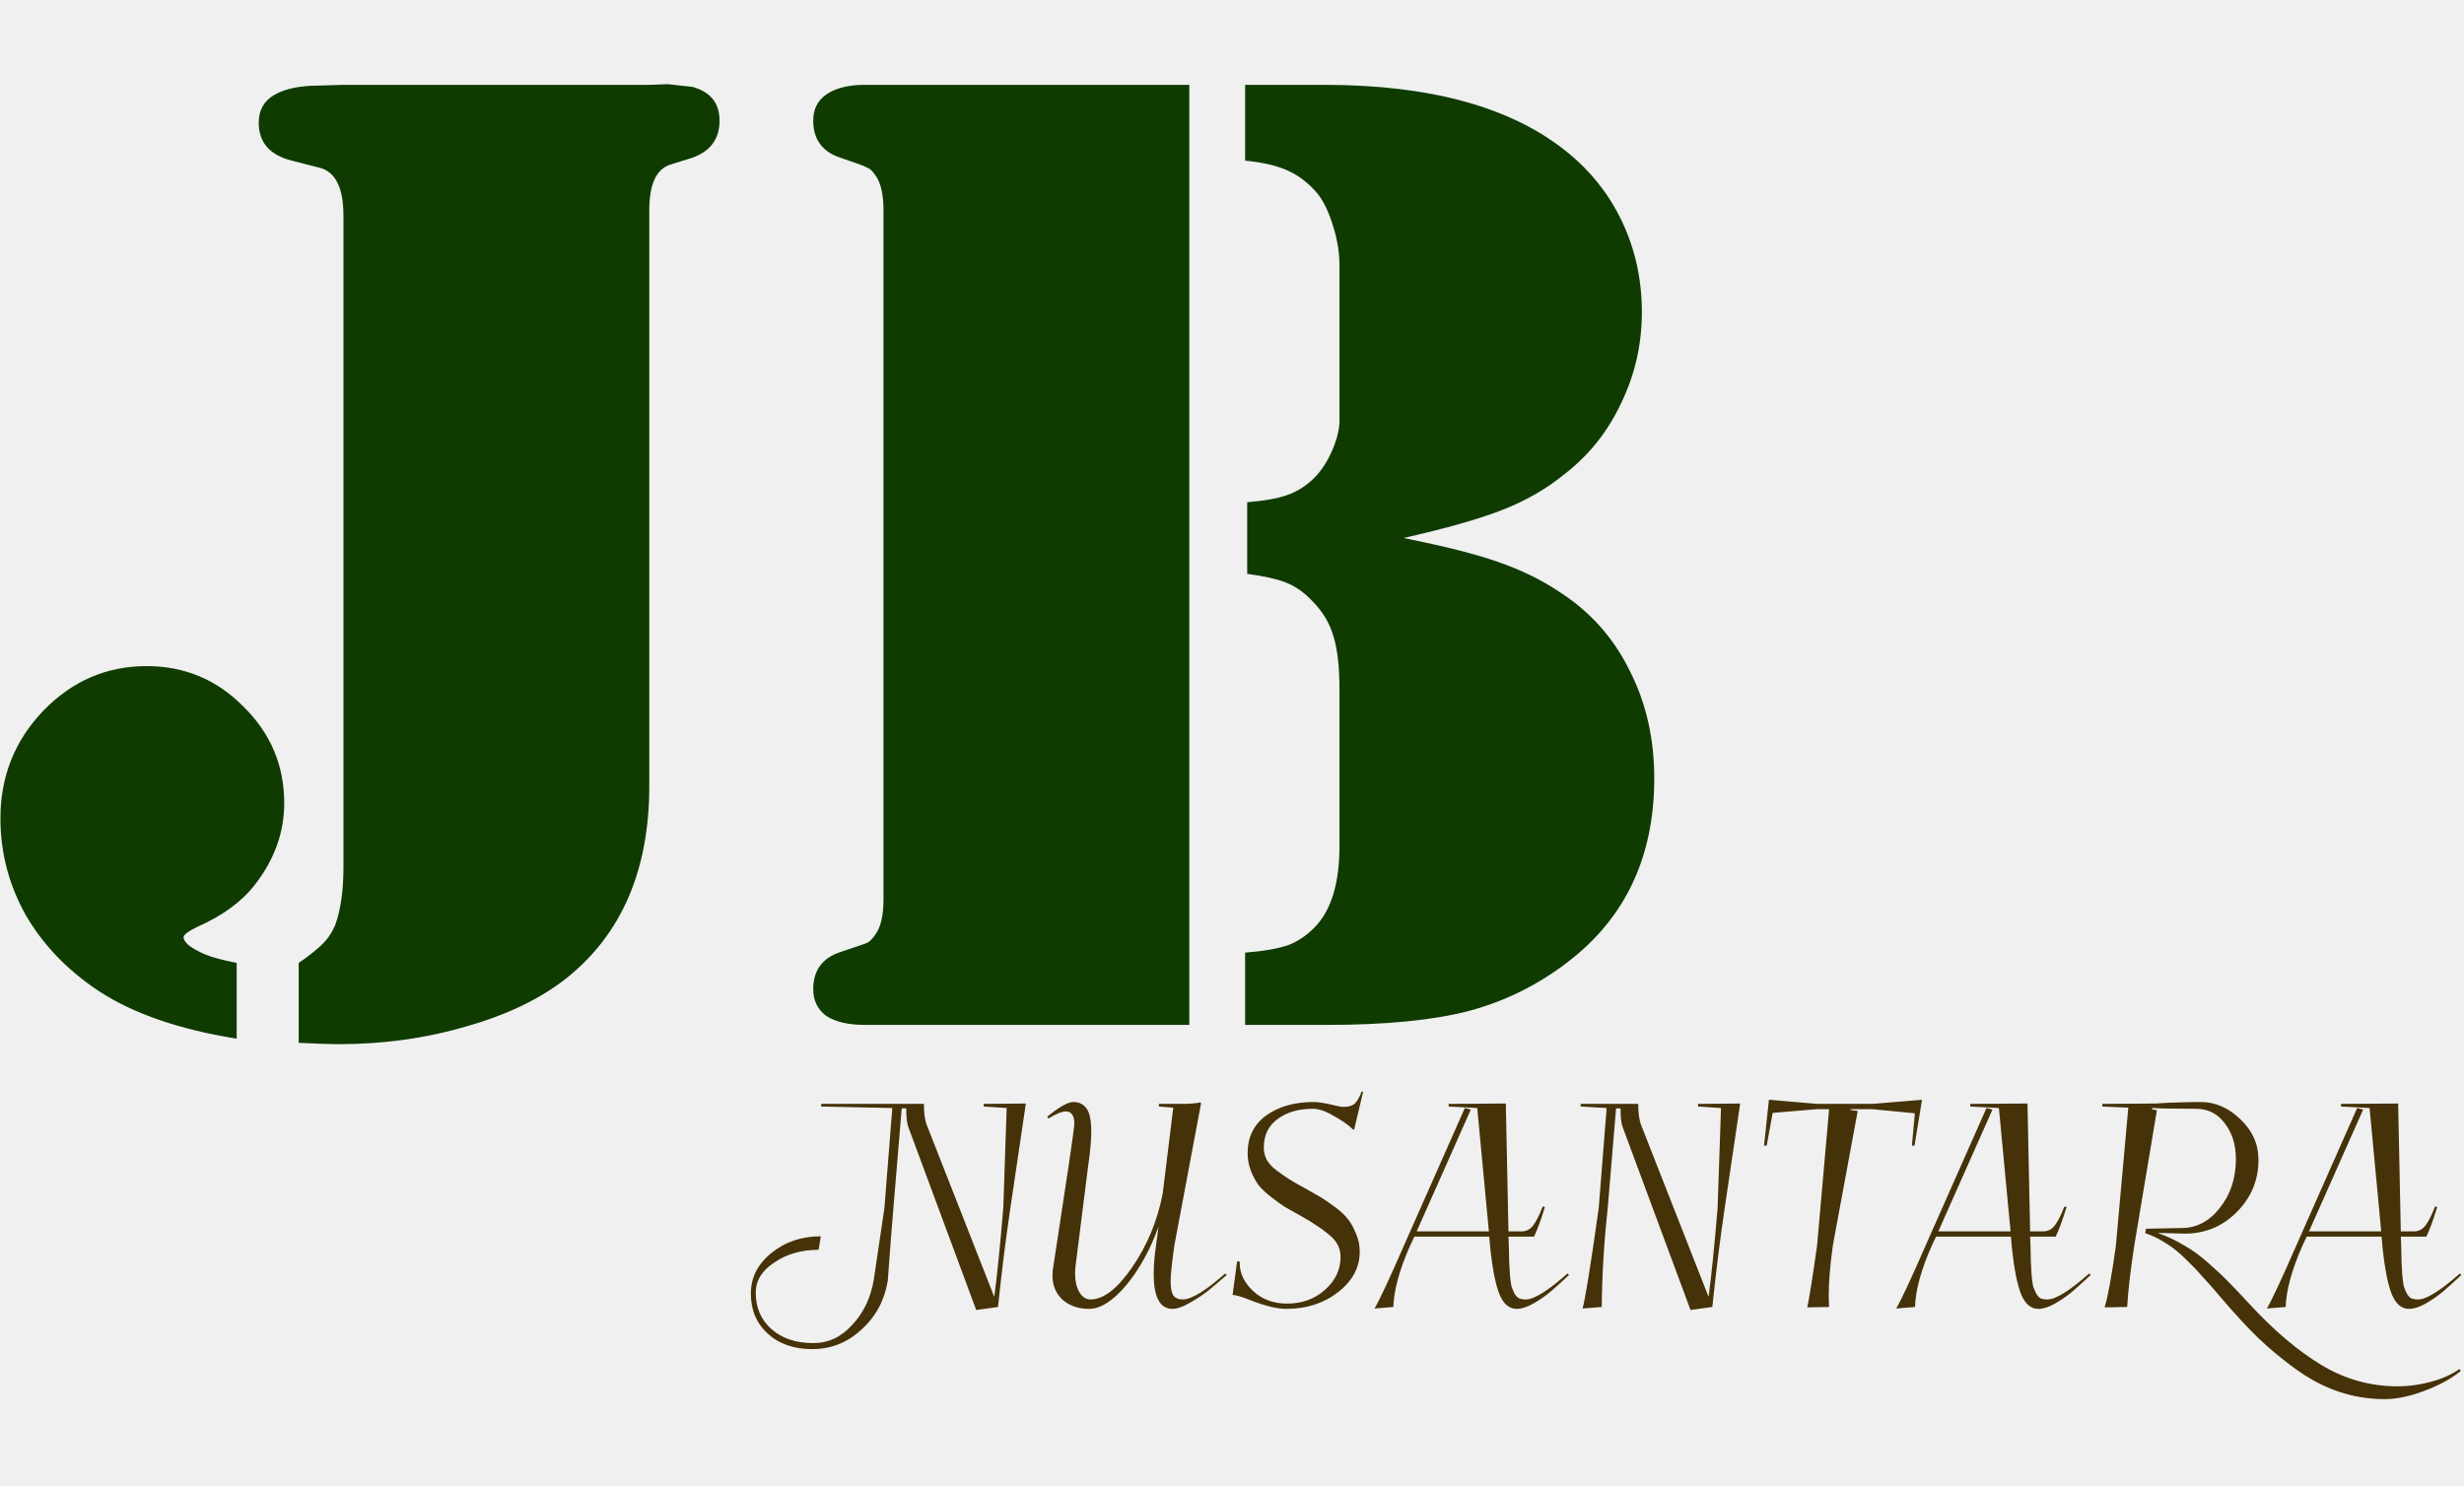
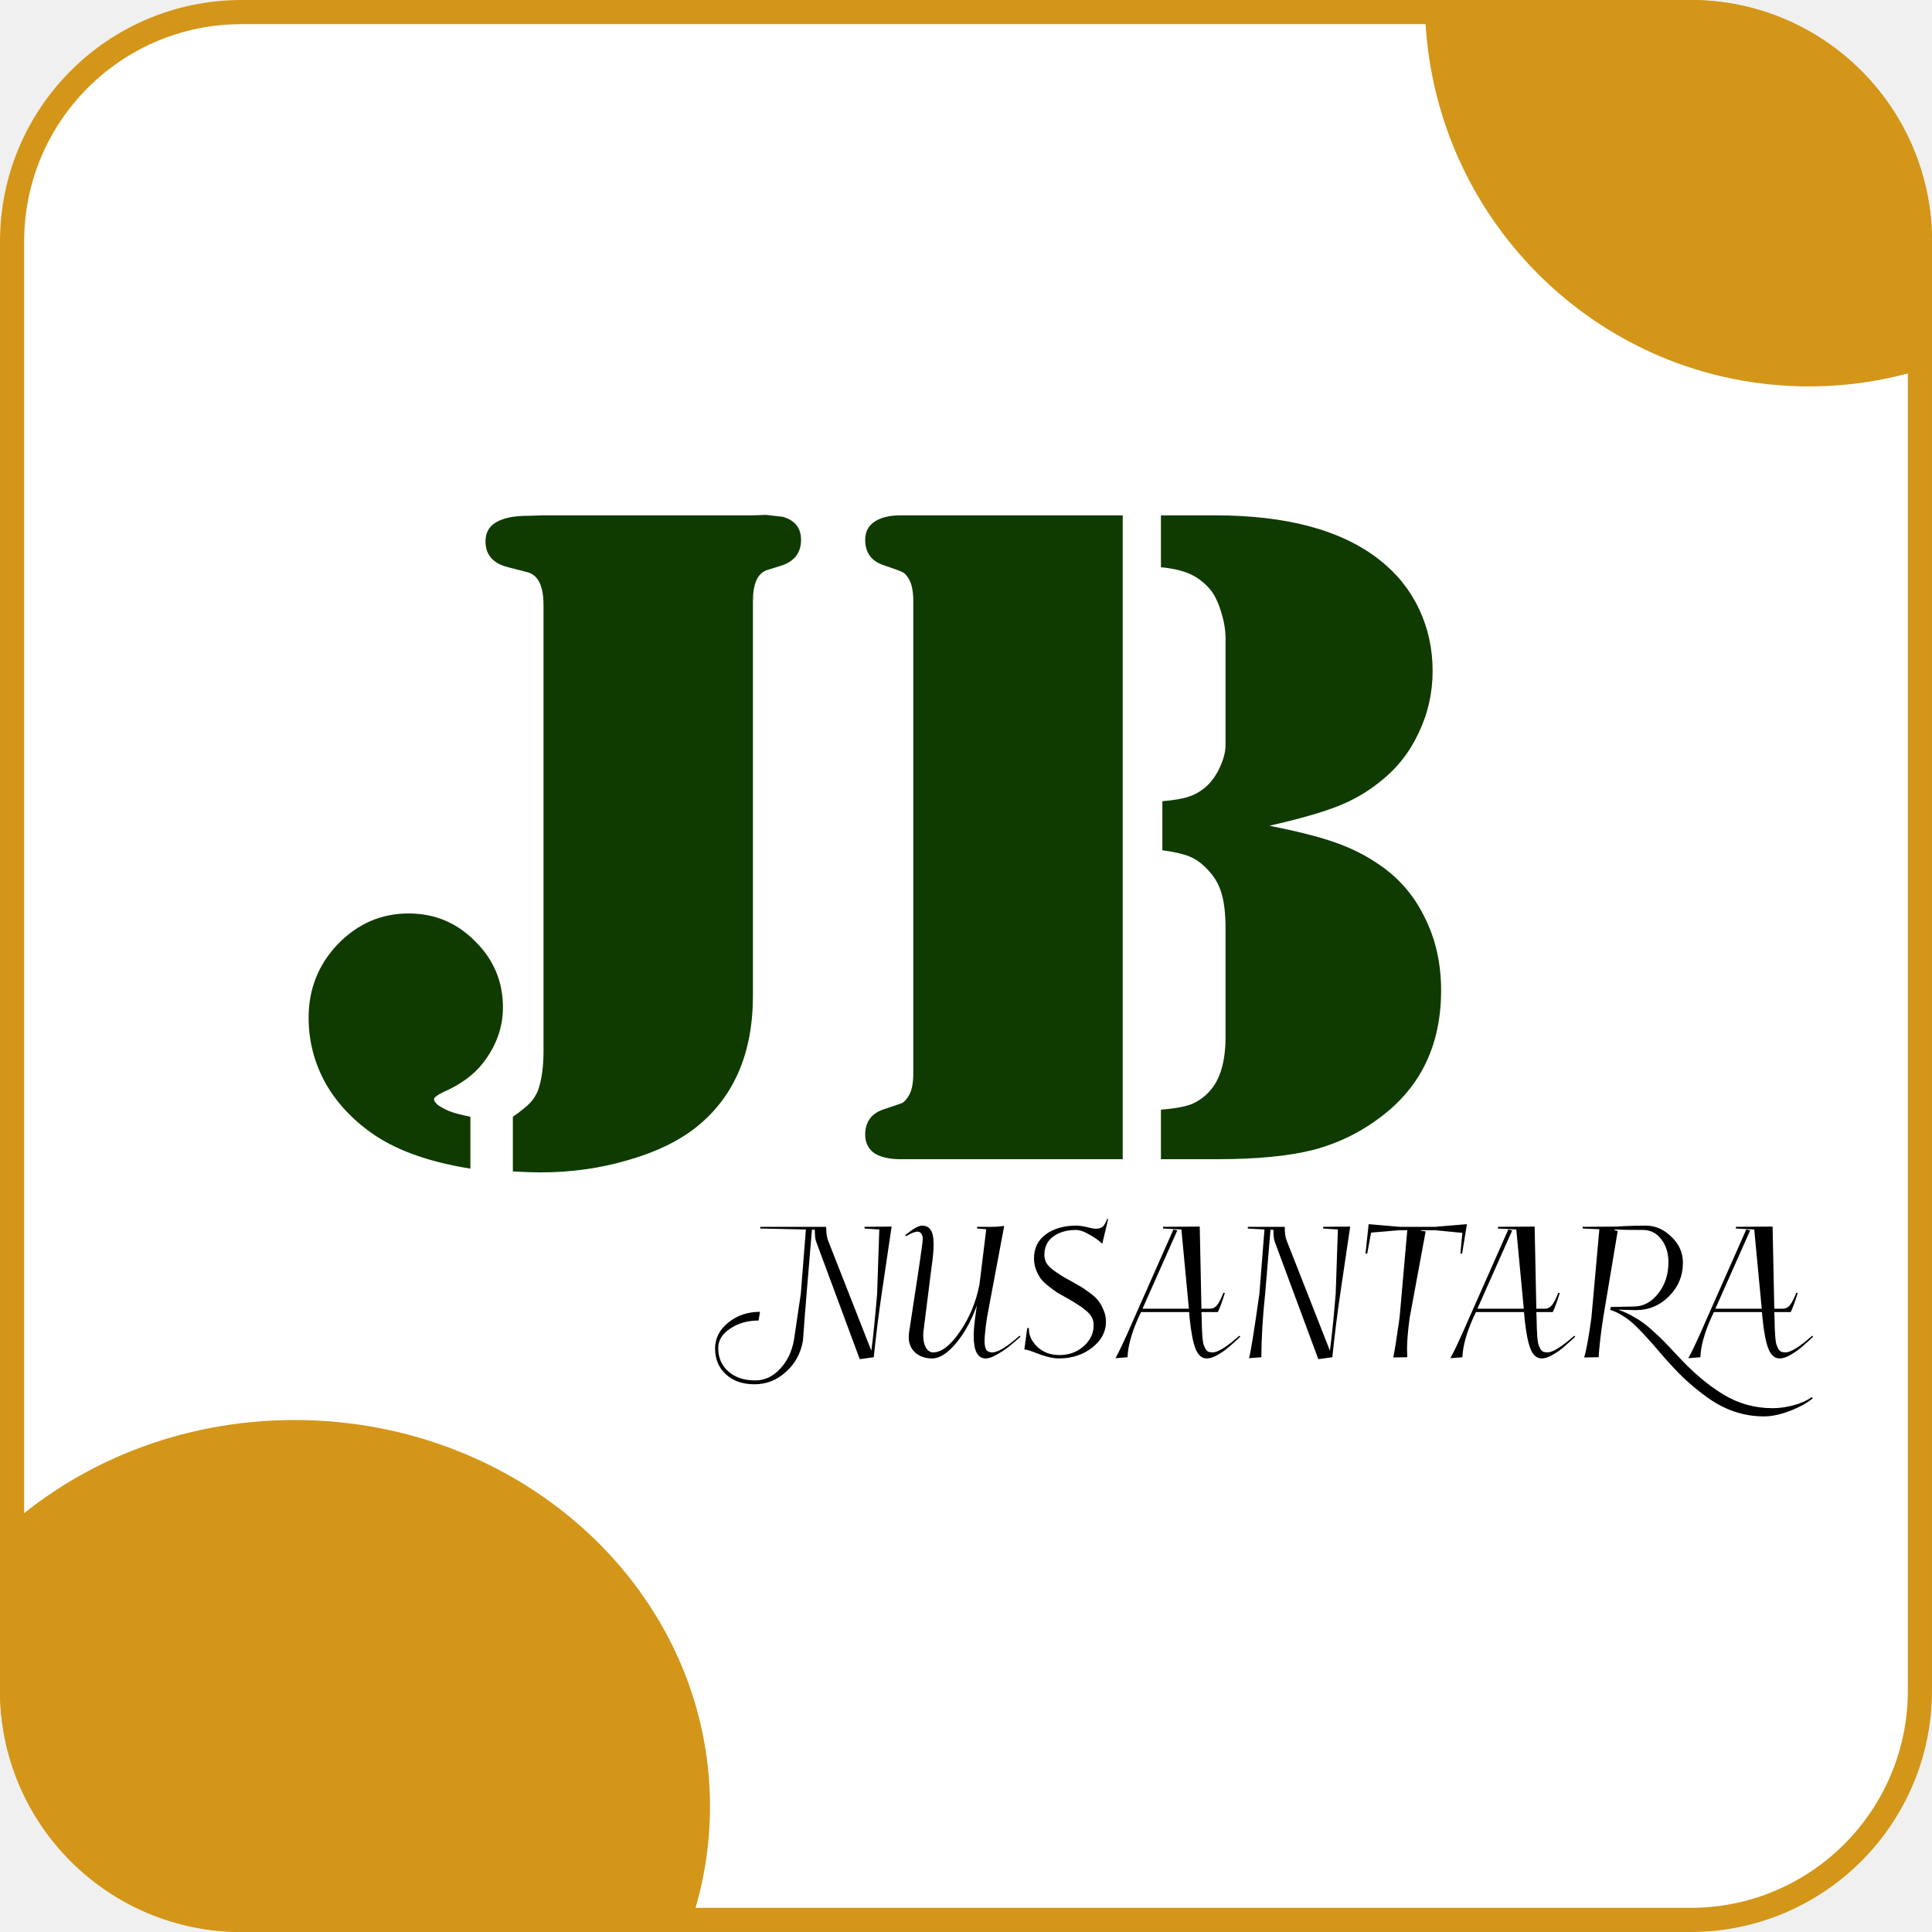
- <svg xmlns="http://www.w3.org/2000/svg" width="262" height="158" viewBox="0 0 262 158" fill="none">
-   <path d="M36.52 92.228V22.94C36.52 19.913 35.642 18.204 33.884 17.814L31.027 17.081C28.684 16.495 27.512 15.152 27.512 13.053C27.512 11.734 28.049 10.758 29.123 10.123C30.246 9.439 31.882 9.098 34.03 9.098L36.447 9.024H69.04L71.018 8.951L73.654 9.244C75.559 9.781 76.511 10.977 76.511 12.833C76.511 14.786 75.534 16.105 73.581 16.788L71.237 17.52C69.772 18.009 69.04 19.62 69.04 22.355V83.585C69.04 92.52 66.11 99.332 60.251 104.02C57.468 106.217 53.928 107.926 49.631 109.146C45.334 110.416 40.793 111.051 36.008 111.051C35.178 111.051 33.762 111.002 31.76 110.904V102.408C32.102 102.164 32.346 101.993 32.492 101.896C33.469 101.163 34.152 100.577 34.543 100.138C34.982 99.649 35.349 99.064 35.642 98.38C36.227 96.769 36.52 94.718 36.52 92.228ZM25.168 102.408V110.465C19.064 109.488 14.182 107.804 10.52 105.411C7.199 103.214 4.611 100.528 2.756 97.355C0.949 94.132 0.046 90.689 0.046 87.027C0.046 82.584 1.56 78.775 4.587 75.602C7.663 72.428 11.325 70.841 15.573 70.841C19.626 70.841 23.068 72.281 25.9 75.162C28.781 77.994 30.222 81.412 30.222 85.416C30.222 88.541 29.172 91.446 27.072 94.132C25.656 95.939 23.605 97.428 20.92 98.6C20.041 99.039 19.577 99.381 19.528 99.625C19.48 99.869 19.675 100.187 20.114 100.577C20.602 100.919 21.189 101.236 21.872 101.529C22.605 101.822 23.703 102.115 25.168 102.408ZM126.462 9.024V109H93.869H91.965C90.207 109 88.84 108.683 87.863 108.048C86.936 107.364 86.472 106.412 86.472 105.191C86.472 103.189 87.448 101.871 89.401 101.236C91.013 100.699 91.94 100.382 92.185 100.284C92.478 100.138 92.77 99.845 93.064 99.405C93.649 98.624 93.942 97.379 93.942 95.67V22.355C93.942 20.645 93.649 19.4 93.064 18.619C92.77 18.18 92.478 17.911 92.185 17.814C91.94 17.667 91.013 17.325 89.401 16.788C87.448 16.153 86.472 14.835 86.472 12.833C86.472 11.612 86.936 10.685 87.863 10.05C88.84 9.366 90.207 9.024 91.965 9.024H93.869H126.462ZM149.24 57.218C153.635 58.097 157.004 58.951 159.348 59.781C161.74 60.611 163.889 61.661 165.793 62.931C169.064 65.03 171.555 67.814 173.264 71.28C175.021 74.698 175.9 78.531 175.9 82.779C175.9 91.129 172.824 97.647 166.672 102.335C163.498 104.776 159.982 106.51 156.125 107.535C152.316 108.512 147.312 109 141.11 109H132.395V101.31C134.348 101.163 135.886 100.895 137.009 100.504C138.132 100.064 139.133 99.356 140.012 98.38C141.623 96.573 142.429 93.766 142.429 89.957V73.331C142.429 70.89 142.209 68.985 141.77 67.618C141.379 66.251 140.622 65.006 139.499 63.883C138.669 63.004 137.766 62.369 136.789 61.978C135.812 61.588 134.421 61.27 132.614 61.026V53.409C134.421 53.263 135.812 53.019 136.789 52.677C137.814 52.335 138.742 51.773 139.572 50.992C140.354 50.26 141.013 49.308 141.55 48.136C142.087 46.964 142.38 45.89 142.429 44.913V40.885V28.214C142.429 26.895 142.209 25.528 141.77 24.112C141.33 22.648 140.793 21.5 140.158 20.67C139.23 19.547 138.181 18.717 137.009 18.18C135.886 17.643 134.348 17.276 132.395 17.081V9.024H140.817C151.95 9.024 160.446 11.319 166.306 15.909C168.991 18.009 171.042 20.548 172.458 23.526C173.874 26.505 174.582 29.727 174.582 33.194C174.582 36.612 173.85 39.835 172.385 42.862C170.969 45.89 168.967 48.404 166.379 50.406C164.475 51.969 162.277 53.238 159.787 54.215C157.297 55.191 153.781 56.192 149.24 57.218Z" fill="#0F3B01" />
-   <path d="M103.8 139.32L96.56 119.8C96.427 119.427 96.36 118.787 96.36 117.88H95.88L95 128.44C94.813 130.627 94.613 133.213 94.4 136.2C94.053 138.307 93.12 140.04 91.6 141.4C90.107 142.787 88.36 143.48 86.36 143.48C84.413 143.48 82.84 142.933 81.64 141.84C80.44 140.747 79.84 139.32 79.84 137.56C79.84 135.88 80.56 134.453 82 133.28C83.467 132.08 85.227 131.48 87.28 131.48L87.04 132.92C85.2 132.92 83.627 133.373 82.32 134.28C81.013 135.133 80.36 136.2 80.36 137.48C80.36 139.08 80.92 140.373 82.04 141.36C83.16 142.347 84.64 142.84 86.48 142.84C88.08 142.84 89.467 142.187 90.64 140.88C91.84 139.6 92.6 137.987 92.92 136.04L94.04 128.48L94.88 117.84L87.32 117.68V117.4H98.24C98.24 118.387 98.347 119.147 98.56 119.68L105.72 137.92C106.013 135.76 106.333 132.613 106.68 128.48L107.04 117.84L104.6 117.68V117.4L109.08 117.36L107.44 128.44C106.933 131.853 106.493 135.373 106.12 139L103.8 139.32ZM111.354 118.76C112.634 117.72 113.554 117.2 114.114 117.2C114.754 117.2 115.234 117.44 115.554 117.92C115.874 118.373 116.034 119.187 116.034 120.36C116.034 121.293 115.928 122.48 115.714 123.92L114.354 134.72C114.328 134.96 114.314 135.2 114.314 135.44C114.314 136.213 114.461 136.867 114.754 137.4C115.074 137.933 115.474 138.2 115.954 138.2C117.341 138.2 118.821 137.053 120.394 134.76C121.994 132.44 123.074 129.827 123.634 126.92L124.754 117.8L123.234 117.68V117.4H125.674C126.501 117.4 127.154 117.347 127.634 117.24L127.714 117.32L124.874 132.44C124.608 134.307 124.474 135.587 124.474 136.28C124.474 136.947 124.568 137.44 124.754 137.76C124.968 138.053 125.301 138.2 125.754 138.2C126.688 138.2 128.194 137.28 130.274 135.44L130.434 135.6C129.608 136.32 128.914 136.907 128.354 137.36C127.794 137.787 127.154 138.2 126.434 138.6C125.741 139 125.154 139.2 124.674 139.2C123.341 139.2 122.674 137.96 122.674 135.48C122.674 134.627 122.754 133.627 122.914 132.48L123.194 130.44C122.314 132.893 121.168 134.973 119.754 136.68C118.341 138.36 117.021 139.2 115.794 139.2C114.674 139.2 113.741 138.88 112.994 138.24C112.274 137.573 111.914 136.72 111.914 135.68C111.914 135.467 111.928 135.24 111.954 135L113.634 123.96C114.034 121.267 114.234 119.773 114.234 119.48C114.234 118.653 113.941 118.227 113.354 118.2C112.928 118.2 112.301 118.453 111.474 118.96L111.354 118.76ZM144.942 116.12L143.982 120.16L143.862 120.12C143.382 119.64 142.702 119.16 141.822 118.68C140.969 118.173 140.222 117.92 139.582 117.92C138.089 117.92 136.849 118.28 135.862 119C134.876 119.72 134.382 120.733 134.382 122.04C134.382 122.52 134.489 122.96 134.702 123.36C134.916 123.733 135.262 124.107 135.742 124.48C136.249 124.853 136.689 125.16 137.062 125.4C137.436 125.64 137.996 125.96 138.742 126.36C139.462 126.76 140.022 127.08 140.422 127.32C140.822 127.56 141.329 127.907 141.942 128.36C142.556 128.813 143.022 129.253 143.342 129.68C143.662 130.08 143.942 130.587 144.182 131.2C144.449 131.787 144.582 132.427 144.582 133.12C144.582 134.8 143.809 136.24 142.262 137.44C140.742 138.613 138.916 139.2 136.782 139.2C135.769 139.2 134.462 138.88 132.862 138.24C131.982 137.893 131.382 137.72 131.062 137.72L131.542 134.16H131.822C131.822 134.213 131.822 134.28 131.822 134.36C131.822 135.427 132.302 136.413 133.262 137.32C134.222 138.2 135.422 138.64 136.862 138.64C138.436 138.64 139.769 138.16 140.862 137.2C141.982 136.213 142.542 135.04 142.542 133.68C142.542 133.2 142.436 132.76 142.222 132.36C142.009 131.96 141.662 131.573 141.182 131.2C140.729 130.827 140.302 130.52 139.902 130.28C139.529 130.013 138.982 129.68 138.262 129.28C137.542 128.88 136.996 128.573 136.622 128.36C136.249 128.12 135.769 127.773 135.182 127.32C134.596 126.867 134.142 126.44 133.822 126.04C133.529 125.64 133.262 125.147 133.022 124.56C132.782 123.947 132.662 123.307 132.662 122.64C132.662 120.933 133.316 119.6 134.622 118.64C135.956 117.68 137.636 117.2 139.662 117.2C140.169 117.2 140.862 117.307 141.742 117.52C142.276 117.653 142.649 117.72 142.862 117.72C143.422 117.72 143.836 117.587 144.102 117.32C144.369 117.027 144.596 116.613 144.782 116.08L144.942 116.12ZM148.156 139L146.156 139.16C146.716 138.2 147.756 135.973 149.276 132.48L155.756 117.84L156.396 118L150.636 130.96H158.316L157.076 117.84L154.036 117.68V117.4L160.116 117.36L160.396 130.96H161.796C162.276 130.96 162.676 130.76 162.996 130.36C163.316 129.96 163.663 129.28 164.036 128.32L164.276 128.36C163.849 129.747 163.463 130.8 163.116 131.52H160.396L160.436 132.44C160.463 133.24 160.476 133.84 160.476 134.24C160.503 134.64 160.529 135.107 160.556 135.64C160.609 136.173 160.663 136.56 160.716 136.8C160.796 137.04 160.903 137.293 161.036 137.56C161.169 137.8 161.329 137.973 161.516 138.08C161.729 138.16 161.969 138.2 162.236 138.2C163.116 138.2 164.596 137.28 166.676 135.44L166.836 135.6C166.036 136.347 165.369 136.947 164.836 137.4C164.329 137.827 163.729 138.24 163.036 138.64C162.369 139.013 161.783 139.2 161.276 139.2C160.476 139.2 159.863 138.68 159.436 137.64C159.009 136.573 158.676 134.853 158.436 132.48L158.356 131.52H150.396L149.956 132.44C148.809 135.027 148.209 137.213 148.156 139ZM170.315 139L168.275 139.16C168.542 138.28 169.115 134.72 169.995 128.48L170.835 117.84L168.075 117.68V117.4H174.195C174.195 118.387 174.302 119.147 174.515 119.68L181.675 137.92C181.968 135.76 182.288 132.613 182.635 128.48L182.995 117.84L180.555 117.68V117.4L185.035 117.36L183.395 128.44C182.888 131.853 182.448 135.373 182.075 139L179.755 139.32L172.515 119.8C172.382 119.427 172.315 118.787 172.315 117.88H171.835L170.955 128.44C170.555 132.12 170.342 135.64 170.315 139ZM194.491 139L192.171 139.04C192.384 138.053 192.731 135.867 193.211 132.48L194.491 117.96H193.211L188.491 118.36L187.851 121.84H187.571L188.091 116.96L193.251 117.4H199.091L204.371 116.96L203.571 121.84H203.291L203.611 118.4L199.051 117.96H196.771C196.771 117.987 196.758 118.013 196.731 118.04L197.531 118.16L194.891 132.44C194.598 134.547 194.451 136.307 194.451 137.72C194.451 138.093 194.464 138.52 194.491 139ZM203.625 139L201.625 139.16C202.185 138.2 203.225 135.973 204.745 132.48L211.225 117.84L211.865 118L206.105 130.96H213.785L212.545 117.84L209.505 117.68V117.4L215.585 117.36L215.865 130.96H217.265C217.745 130.96 218.145 130.76 218.465 130.36C218.785 129.96 219.131 129.28 219.505 128.32L219.745 128.36C219.318 129.747 218.931 130.8 218.585 131.52H215.865L215.905 132.44C215.931 133.24 215.945 133.84 215.945 134.24C215.971 134.64 215.998 135.107 216.025 135.64C216.078 136.173 216.131 136.56 216.185 136.8C216.265 137.04 216.371 137.293 216.505 137.56C216.638 137.8 216.798 137.973 216.985 138.08C217.198 138.16 217.438 138.2 217.705 138.2C218.585 138.2 220.065 137.28 222.145 135.44L222.305 135.6C221.505 136.347 220.838 136.947 220.305 137.4C219.798 137.827 219.198 138.24 218.505 138.64C217.838 139.013 217.251 139.2 216.745 139.2C215.945 139.2 215.331 138.68 214.905 137.64C214.478 136.573 214.145 134.853 213.905 132.48L213.825 131.52H205.865L205.425 132.44C204.278 135.027 203.678 137.213 203.625 139ZM226.184 139L223.784 139.04C224.13 137.947 224.53 135.76 224.984 132.48L226.304 117.8L223.544 117.68V117.4L229.224 117.36C229.704 117.333 230.13 117.307 230.504 117.28C232.024 117.227 233.184 117.2 233.984 117.2C235.557 117.2 236.97 117.813 238.224 119.04C239.504 120.24 240.144 121.68 240.144 123.36C240.144 125.52 239.37 127.373 237.824 128.92C236.304 130.44 234.464 131.2 232.304 131.2C231.344 131.173 230.384 131.147 229.424 131.12C230.41 131.467 231.344 131.907 232.224 132.44C233.13 132.947 234.024 133.6 234.904 134.4C235.784 135.173 236.49 135.84 237.024 136.4C237.557 136.933 238.29 137.707 239.224 138.72C241.81 141.52 244.344 143.667 246.824 145.16C249.33 146.68 252.05 147.44 254.984 147.44C256.104 147.44 257.264 147.28 258.464 146.96C259.664 146.64 260.677 146.187 261.504 145.6L261.664 145.8C260.65 146.627 259.357 147.333 257.784 147.92C256.237 148.507 254.824 148.8 253.544 148.8C251.864 148.8 250.237 148.533 248.664 148C247.09 147.467 245.57 146.667 244.104 145.6C242.664 144.56 241.33 143.453 240.104 142.28C238.904 141.107 237.61 139.707 236.224 138.08C235.344 137.04 234.65 136.253 234.144 135.72C233.664 135.16 233.05 134.52 232.304 133.8C231.557 133.08 230.837 132.52 230.144 132.12C229.477 131.693 228.797 131.373 228.104 131.16L228.184 130.68L231.984 130.6C233.557 130.6 234.904 129.893 236.024 128.48C237.17 127.04 237.744 125.307 237.744 123.28C237.744 121.733 237.344 120.453 236.544 119.44C235.77 118.427 234.757 117.92 233.504 117.92C231.29 117.92 229.744 117.893 228.864 117.84L228.784 117.96L229.344 118.08L226.944 132.44C226.544 135.027 226.29 137.213 226.184 139ZM243.039 139L241.039 139.16C241.599 138.2 242.639 135.973 244.159 132.48L250.639 117.84L251.279 118L245.519 130.96H253.199L251.959 117.84L248.919 117.68V117.4L254.999 117.36L255.279 130.96H256.679C257.159 130.96 257.559 130.76 257.879 130.36C258.199 129.96 258.545 129.28 258.919 128.32L259.159 128.36C258.732 129.747 258.345 130.8 257.999 131.52H255.279L255.319 132.44C255.345 133.24 255.359 133.84 255.359 134.24C255.385 134.64 255.412 135.107 255.439 135.64C255.492 136.173 255.545 136.56 255.599 136.8C255.679 137.04 255.785 137.293 255.919 137.56C256.052 137.8 256.212 137.973 256.399 138.08C256.612 138.16 256.852 138.2 257.119 138.2C257.999 138.2 259.479 137.28 261.559 135.44L261.719 135.6C260.919 136.347 260.252 136.947 259.719 137.4C259.212 137.827 258.612 138.24 257.919 138.64C257.252 139.013 256.665 139.2 256.159 139.2C255.359 139.2 254.745 138.68 254.319 137.64C253.892 136.573 253.559 134.853 253.319 132.48L253.239 131.52H245.279L244.839 132.44C243.692 135.027 243.092 137.213 243.039 139Z" fill="#463208" />
+ <svg xmlns="http://www.w3.org/2000/svg" width="400" height="400" viewBox="0 0 400 400" fill="none">
+   <g clip-path="url(#clip0_338_820)">
+     <rect width="400" height="400" rx="50" fill="white" />
+     <path d="M112.527 217.637V125.254C112.527 121.217 111.355 118.939 109.012 118.418L105.203 117.441C102.078 116.66 100.516 114.87 100.516 112.07C100.516 110.312 101.232 109.01 102.664 108.164C104.161 107.253 106.342 106.797 109.207 106.797L112.43 106.699H155.887L158.523 106.602L162.039 106.992C164.578 107.708 165.848 109.303 165.848 111.777C165.848 114.382 164.546 116.139 161.941 117.051L158.816 118.027C156.863 118.678 155.887 120.827 155.887 124.473V206.113C155.887 218.027 151.98 227.109 144.168 233.359C140.457 236.289 135.737 238.568 130.008 240.195C124.279 241.888 118.224 242.734 111.844 242.734C110.737 242.734 108.849 242.669 106.18 242.539V231.211C106.635 230.885 106.961 230.658 107.156 230.527C108.458 229.551 109.37 228.77 109.891 228.184C110.477 227.533 110.965 226.751 111.355 225.84C112.137 223.691 112.527 220.957 112.527 217.637ZM97.391 231.211V241.953C89.253 240.651 82.742 238.405 77.859 235.215C73.432 232.285 69.982 228.704 67.508 224.473C65.099 220.176 63.895 215.586 63.895 210.703C63.895 204.779 65.913 199.701 69.949 195.469C74.051 191.237 78.934 189.121 84.598 189.121C90.001 189.121 94.591 191.042 98.367 194.883C102.208 198.659 104.129 203.216 104.129 208.555C104.129 212.721 102.729 216.595 99.93 220.176C98.042 222.585 95.307 224.57 91.727 226.133C90.555 226.719 89.936 227.174 89.871 227.5C89.806 227.826 90.066 228.249 90.652 228.77C91.303 229.225 92.085 229.648 92.996 230.039C93.973 230.43 95.438 230.82 97.391 231.211ZM232.449 106.699V240H188.992H186.453C184.109 240 182.286 239.577 180.984 238.73C179.747 237.819 179.129 236.549 179.129 234.922C179.129 232.253 180.431 230.495 183.035 229.648C185.184 228.932 186.421 228.509 186.746 228.379C187.137 228.184 187.527 227.793 187.918 227.207C188.699 226.165 189.09 224.505 189.09 222.227V124.473C189.09 122.194 188.699 120.534 187.918 119.492C187.527 118.906 187.137 118.548 186.746 118.418C186.421 118.223 185.184 117.767 183.035 117.051C180.431 116.204 179.129 114.447 179.129 111.777C179.129 110.15 179.747 108.913 180.984 108.066C182.286 107.155 184.109 106.699 186.453 106.699H188.992H232.449ZM262.82 170.957C268.68 172.129 273.172 173.268 276.297 174.375C279.487 175.482 282.352 176.882 284.891 178.574C289.253 181.374 292.573 185.085 294.852 189.707C297.195 194.264 298.367 199.375 298.367 205.039C298.367 216.172 294.266 224.863 286.062 231.113C281.831 234.368 277.143 236.68 272 238.047C266.922 239.349 260.249 240 251.98 240H240.359V229.746C242.964 229.551 245.014 229.193 246.512 228.672C248.009 228.086 249.344 227.142 250.516 225.84C252.664 223.431 253.738 219.688 253.738 214.609V192.441C253.738 189.186 253.445 186.647 252.859 184.824C252.339 183.001 251.329 181.341 249.832 179.844C248.725 178.672 247.521 177.826 246.219 177.305C244.917 176.784 243.061 176.361 240.652 176.035V165.879C243.061 165.684 244.917 165.358 246.219 164.902C247.586 164.447 248.823 163.698 249.93 162.656C250.971 161.68 251.85 160.41 252.566 158.848C253.283 157.285 253.673 155.853 253.738 154.551V149.18V132.285C253.738 130.527 253.445 128.704 252.859 126.816C252.273 124.863 251.557 123.333 250.711 122.227C249.474 120.729 248.074 119.622 246.512 118.906C245.014 118.19 242.964 117.702 240.359 117.441V106.699H251.59C266.434 106.699 277.762 109.759 285.574 115.879C289.155 118.678 291.889 122.064 293.777 126.035C295.665 130.007 296.609 134.303 296.609 138.926C296.609 143.483 295.633 147.78 293.68 151.816C291.792 155.853 289.122 159.206 285.672 161.875C283.133 163.958 280.203 165.651 276.883 166.953C273.562 168.255 268.875 169.59 262.82 170.957Z" fill="#0F3B01" />
+     <path d="M178 281.4L168.95 257C168.783 256.533 168.7 255.733 168.7 254.6H168.1L167 267.8C166.767 270.533 166.517 273.767 166.25 277.5C165.817 280.133 164.65 282.3 162.75 284C160.883 285.733 158.7 286.6 156.2 286.6C153.767 286.6 151.8 285.917 150.3 284.55C148.8 283.183 148.05 281.4 148.05 279.2C148.05 277.1 148.95 275.317 150.75 273.85C152.583 272.35 154.783 271.6 157.35 271.6L157.05 273.4C154.75 273.4 152.783 273.967 151.15 275.1C149.517 276.167 148.7 277.5 148.7 279.1C148.7 281.1 149.4 282.717 150.8 283.95C152.2 285.183 154.05 285.8 156.35 285.8C158.35 285.8 160.083 284.983 161.55 283.35C163.05 281.75 164 279.733 164.4 277.3L165.8 267.85L166.85 254.55L157.4 254.35V254H171.05C171.05 255.233 171.183 256.183 171.45 256.85L180.4 279.65C180.767 276.95 181.167 273.017 181.6 267.85L182.05 254.55L179 254.35V254L184.6 253.95L182.55 267.8C181.917 272.067 181.367 276.467 180.9 281L178 281.4ZM187.443 255.7C189.043 254.4 190.193 253.75 190.893 253.75C191.693 253.75 192.293 254.05 192.693 254.65C193.093 255.217 193.293 256.233 193.293 257.7C193.293 258.867 193.16 260.35 192.893 262.15L191.193 275.65C191.16 275.95 191.143 276.25 191.143 276.55C191.143 277.517 191.326 278.333 191.693 279C192.093 279.667 192.593 280 193.193 280C194.926 280 196.776 278.567 198.743 275.7C200.743 272.8 202.093 269.533 202.793 265.9L204.193 254.5L202.293 254.35V254H205.343C206.376 254 207.193 253.933 207.793 253.8L207.893 253.9L204.343 272.8C204.01 275.133 203.843 276.733 203.843 277.6C203.843 278.433 203.96 279.05 204.193 279.45C204.46 279.817 204.876 280 205.443 280C206.61 280 208.493 278.85 211.093 276.55L211.293 276.75C210.26 277.65 209.393 278.383 208.693 278.95C207.993 279.483 207.193 280 206.293 280.5C205.426 281 204.693 281.25 204.093 281.25C202.426 281.25 201.593 279.7 201.593 276.6C201.593 275.533 201.693 274.283 201.893 272.85L202.243 270.3C201.143 273.367 199.71 275.967 197.943 278.1C196.176 280.2 194.526 281.25 192.993 281.25C191.593 281.25 190.426 280.85 189.493 280.05C188.593 279.217 188.143 278.15 188.143 276.85C188.143 276.583 188.16 276.3 188.193 276L190.293 262.2C190.793 258.833 191.043 256.967 191.043 256.6C191.043 255.567 190.676 255.033 189.943 255C189.41 255 188.626 255.317 187.593 255.95L187.443 255.7ZM229.428 252.4L228.228 257.45L228.078 257.4C227.478 256.8 226.628 256.2 225.528 255.6C224.461 254.967 223.528 254.65 222.728 254.65C220.861 254.65 219.311 255.1 218.078 256C216.844 256.9 216.228 258.167 216.228 259.8C216.228 260.4 216.361 260.95 216.628 261.45C216.894 261.917 217.328 262.383 217.928 262.85C218.561 263.317 219.111 263.7 219.578 264C220.044 264.3 220.744 264.7 221.678 265.2C222.578 265.7 223.278 266.1 223.778 266.4C224.278 266.7 224.911 267.133 225.678 267.7C226.444 268.267 227.028 268.817 227.428 269.35C227.828 269.85 228.178 270.483 228.478 271.25C228.811 271.983 228.978 272.783 228.978 273.65C228.978 275.75 228.011 277.55 226.078 279.05C224.178 280.517 221.894 281.25 219.228 281.25C217.961 281.25 216.328 280.85 214.328 280.05C213.228 279.617 212.478 279.4 212.078 279.4L212.678 274.95H213.028C213.028 275.017 213.028 275.1 213.028 275.2C213.028 276.533 213.628 277.767 214.828 278.9C216.028 280 217.528 280.55 219.328 280.55C221.294 280.55 222.961 279.95 224.328 278.75C225.728 277.517 226.428 276.05 226.428 274.35C226.428 273.75 226.294 273.2 226.028 272.7C225.761 272.2 225.328 271.717 224.728 271.25C224.161 270.783 223.628 270.4 223.128 270.1C222.661 269.767 221.978 269.35 221.078 268.85C220.178 268.35 219.494 267.967 219.028 267.7C218.561 267.4 217.961 266.967 217.228 266.4C216.494 265.833 215.928 265.3 215.528 264.8C215.161 264.3 214.828 263.683 214.528 262.95C214.228 262.183 214.078 261.383 214.078 260.55C214.078 258.417 214.894 256.75 216.528 255.55C218.194 254.35 220.294 253.75 222.828 253.75C223.461 253.75 224.328 253.883 225.428 254.15C226.094 254.317 226.561 254.4 226.828 254.4C227.528 254.4 228.044 254.233 228.378 253.9C228.711 253.533 228.994 253.017 229.228 252.35L229.428 252.4ZM233.445 281L230.945 281.2C231.645 280 232.945 277.217 234.845 272.85L242.945 254.55L243.745 254.75L236.545 270.95H246.145L244.595 254.55L240.795 254.35V254L248.395 253.95L248.745 270.95H250.495C251.095 270.95 251.595 270.7 251.995 270.2C252.395 269.7 252.828 268.85 253.295 267.65L253.595 267.7C253.062 269.433 252.578 270.75 252.145 271.65H248.745L248.795 272.8C248.828 273.8 248.845 274.55 248.845 275.05C248.878 275.55 248.912 276.133 248.945 276.8C249.012 277.467 249.078 277.95 249.145 278.25C249.245 278.55 249.378 278.867 249.545 279.2C249.712 279.5 249.912 279.717 250.145 279.85C250.412 279.95 250.712 280 251.045 280C252.145 280 253.995 278.85 256.595 276.55L256.795 276.75C255.795 277.683 254.962 278.433 254.295 279C253.662 279.533 252.912 280.05 252.045 280.55C251.212 281.017 250.478 281.25 249.845 281.25C248.845 281.25 248.078 280.6 247.545 279.3C247.012 277.967 246.595 275.817 246.295 272.85L246.195 271.65H236.245L235.695 272.8C234.262 276.033 233.512 278.767 233.445 281ZM261.144 281L258.594 281.2C258.927 280.1 259.644 275.65 260.744 267.85L261.794 254.55L258.344 254.35V254H265.994C265.994 255.233 266.127 256.183 266.394 256.85L275.344 279.65C275.71 276.95 276.11 273.017 276.544 267.85L276.994 254.55L273.944 254.35V254L279.544 253.95L277.494 267.8C276.86 272.067 276.31 276.467 275.844 281L272.944 281.4L263.894 257C263.727 256.533 263.644 255.733 263.644 254.6H263.044L261.944 267.8C261.444 272.4 261.177 276.8 261.144 281ZM291.364 281L288.464 281.05C288.73 279.817 289.164 277.083 289.764 272.85L291.364 254.7H289.764L283.864 255.2L283.064 259.55H282.714L283.364 253.45L289.814 254H297.114L303.714 253.45L302.714 259.55H302.364L302.764 255.25L297.064 254.7H294.214C294.214 254.733 294.197 254.767 294.164 254.8L295.164 254.95L291.864 272.8C291.497 275.433 291.314 277.633 291.314 279.4C291.314 279.867 291.33 280.4 291.364 281ZM302.781 281L300.281 281.2C300.981 280 302.281 277.217 304.181 272.85L312.281 254.55L313.081 254.75L305.881 270.95H315.481L313.931 254.55L310.131 254.35V254L317.731 253.95L318.081 270.95H319.831C320.431 270.95 320.931 270.7 321.331 270.2C321.731 269.7 322.164 268.85 322.631 267.65L322.931 267.7C322.398 269.433 321.914 270.75 321.481 271.65H318.081L318.131 272.8C318.164 273.8 318.181 274.55 318.181 275.05C318.214 275.55 318.248 276.133 318.281 276.8C318.348 277.467 318.414 277.95 318.481 278.25C318.581 278.55 318.714 278.867 318.881 279.2C319.048 279.5 319.248 279.717 319.481 279.85C319.748 279.95 320.048 280 320.381 280C321.481 280 323.331 278.85 325.931 276.55L326.131 276.75C325.131 277.683 324.298 278.433 323.631 279C322.998 279.533 322.248 280.05 321.381 280.55C320.548 281.017 319.814 281.25 319.181 281.25C318.181 281.25 317.414 280.6 316.881 279.3C316.348 277.967 315.931 275.817 315.631 272.85L315.531 271.65H305.581L305.031 272.8C303.598 276.033 302.848 278.767 302.781 281ZM330.98 281L327.98 281.05C328.413 279.683 328.913 276.95 329.48 272.85L331.13 254.5L327.68 254.35V254L334.78 253.95C335.38 253.917 335.913 253.883 336.38 253.85C338.28 253.783 339.73 253.75 340.73 253.75C342.696 253.75 344.463 254.517 346.03 256.05C347.63 257.55 348.43 259.35 348.43 261.45C348.43 264.15 347.463 266.467 345.53 268.4C343.63 270.3 341.33 271.25 338.63 271.25C337.43 271.217 336.23 271.183 335.03 271.15C336.263 271.583 337.43 272.133 338.53 272.8C339.663 273.433 340.78 274.25 341.88 275.25C342.98 276.217 343.863 277.05 344.53 277.75C345.196 278.417 346.113 279.383 347.28 280.65C350.513 284.15 353.68 286.833 356.78 288.7C359.913 290.6 363.313 291.55 366.98 291.55C368.38 291.55 369.83 291.35 371.33 290.95C372.83 290.55 374.096 289.983 375.13 289.25L375.33 289.5C374.063 290.533 372.446 291.417 370.48 292.15C368.546 292.883 366.78 293.25 365.18 293.25C363.08 293.25 361.046 292.917 359.08 292.25C357.113 291.583 355.213 290.583 353.38 289.25C351.58 287.95 349.913 286.567 348.38 285.1C346.88 283.633 345.263 281.883 343.53 279.85C342.43 278.55 341.563 277.567 340.93 276.9C340.33 276.2 339.563 275.4 338.63 274.5C337.696 273.6 336.796 272.9 335.93 272.4C335.096 271.867 334.246 271.467 333.38 271.2L333.48 270.6L338.23 270.5C340.196 270.5 341.88 269.617 343.28 267.85C344.713 266.05 345.43 263.883 345.43 261.35C345.43 259.417 344.93 257.817 343.93 256.55C342.963 255.283 341.696 254.65 340.13 254.65C337.363 254.65 335.43 254.617 334.33 254.55L334.23 254.7L334.93 254.85L331.93 272.8C331.43 276.033 331.113 278.767 330.98 281ZM352.048 281L349.548 281.2C350.248 280 351.548 277.217 353.448 272.85L361.548 254.55L362.348 254.75L355.148 270.95H364.748L363.198 254.55L359.398 254.35V254L366.998 253.95L367.348 270.95H369.098C369.698 270.95 370.198 270.7 370.598 270.2C370.998 269.7 371.432 268.85 371.898 267.65L372.198 267.7C371.665 269.433 371.182 270.75 370.748 271.65H367.348L367.398 272.8C367.432 273.8 367.448 274.55 367.448 275.05C367.482 275.55 367.515 276.133 367.548 276.8C367.615 277.467 367.682 277.95 367.748 278.25C367.848 278.55 367.982 278.867 368.148 279.2C368.315 279.5 368.515 279.717 368.748 279.85C369.015 279.95 369.315 280 369.648 280C370.748 280 372.598 278.85 375.198 276.55L375.398 276.75C374.398 277.683 373.565 278.433 372.898 279C372.265 279.533 371.515 280.05 370.648 280.55C369.815 281.017 369.082 281.25 368.448 281.25C367.448 281.25 366.682 280.6 366.148 279.3C365.615 277.967 365.198 275.817 364.898 272.85L364.798 271.65H354.848L354.298 272.8C352.865 276.033 352.115 278.767 352.048 281Z" fill="black" />
+     <ellipse cx="374.5" rx="79.5" ry="80" fill="#D39619" />
+     <ellipse cx="61" cy="374" rx="86" ry="80" fill="#D39619" />
+   </g>
+   <rect x="2.5" y="2.5" width="395" height="395" rx="47.5" stroke="#D39619" stroke-width="5" />
+   <defs>
+     <clipPath id="clip0_338_820">
+       <rect width="400" height="400" rx="50" fill="white" />
+     </clipPath>
+   </defs>
</svg>
